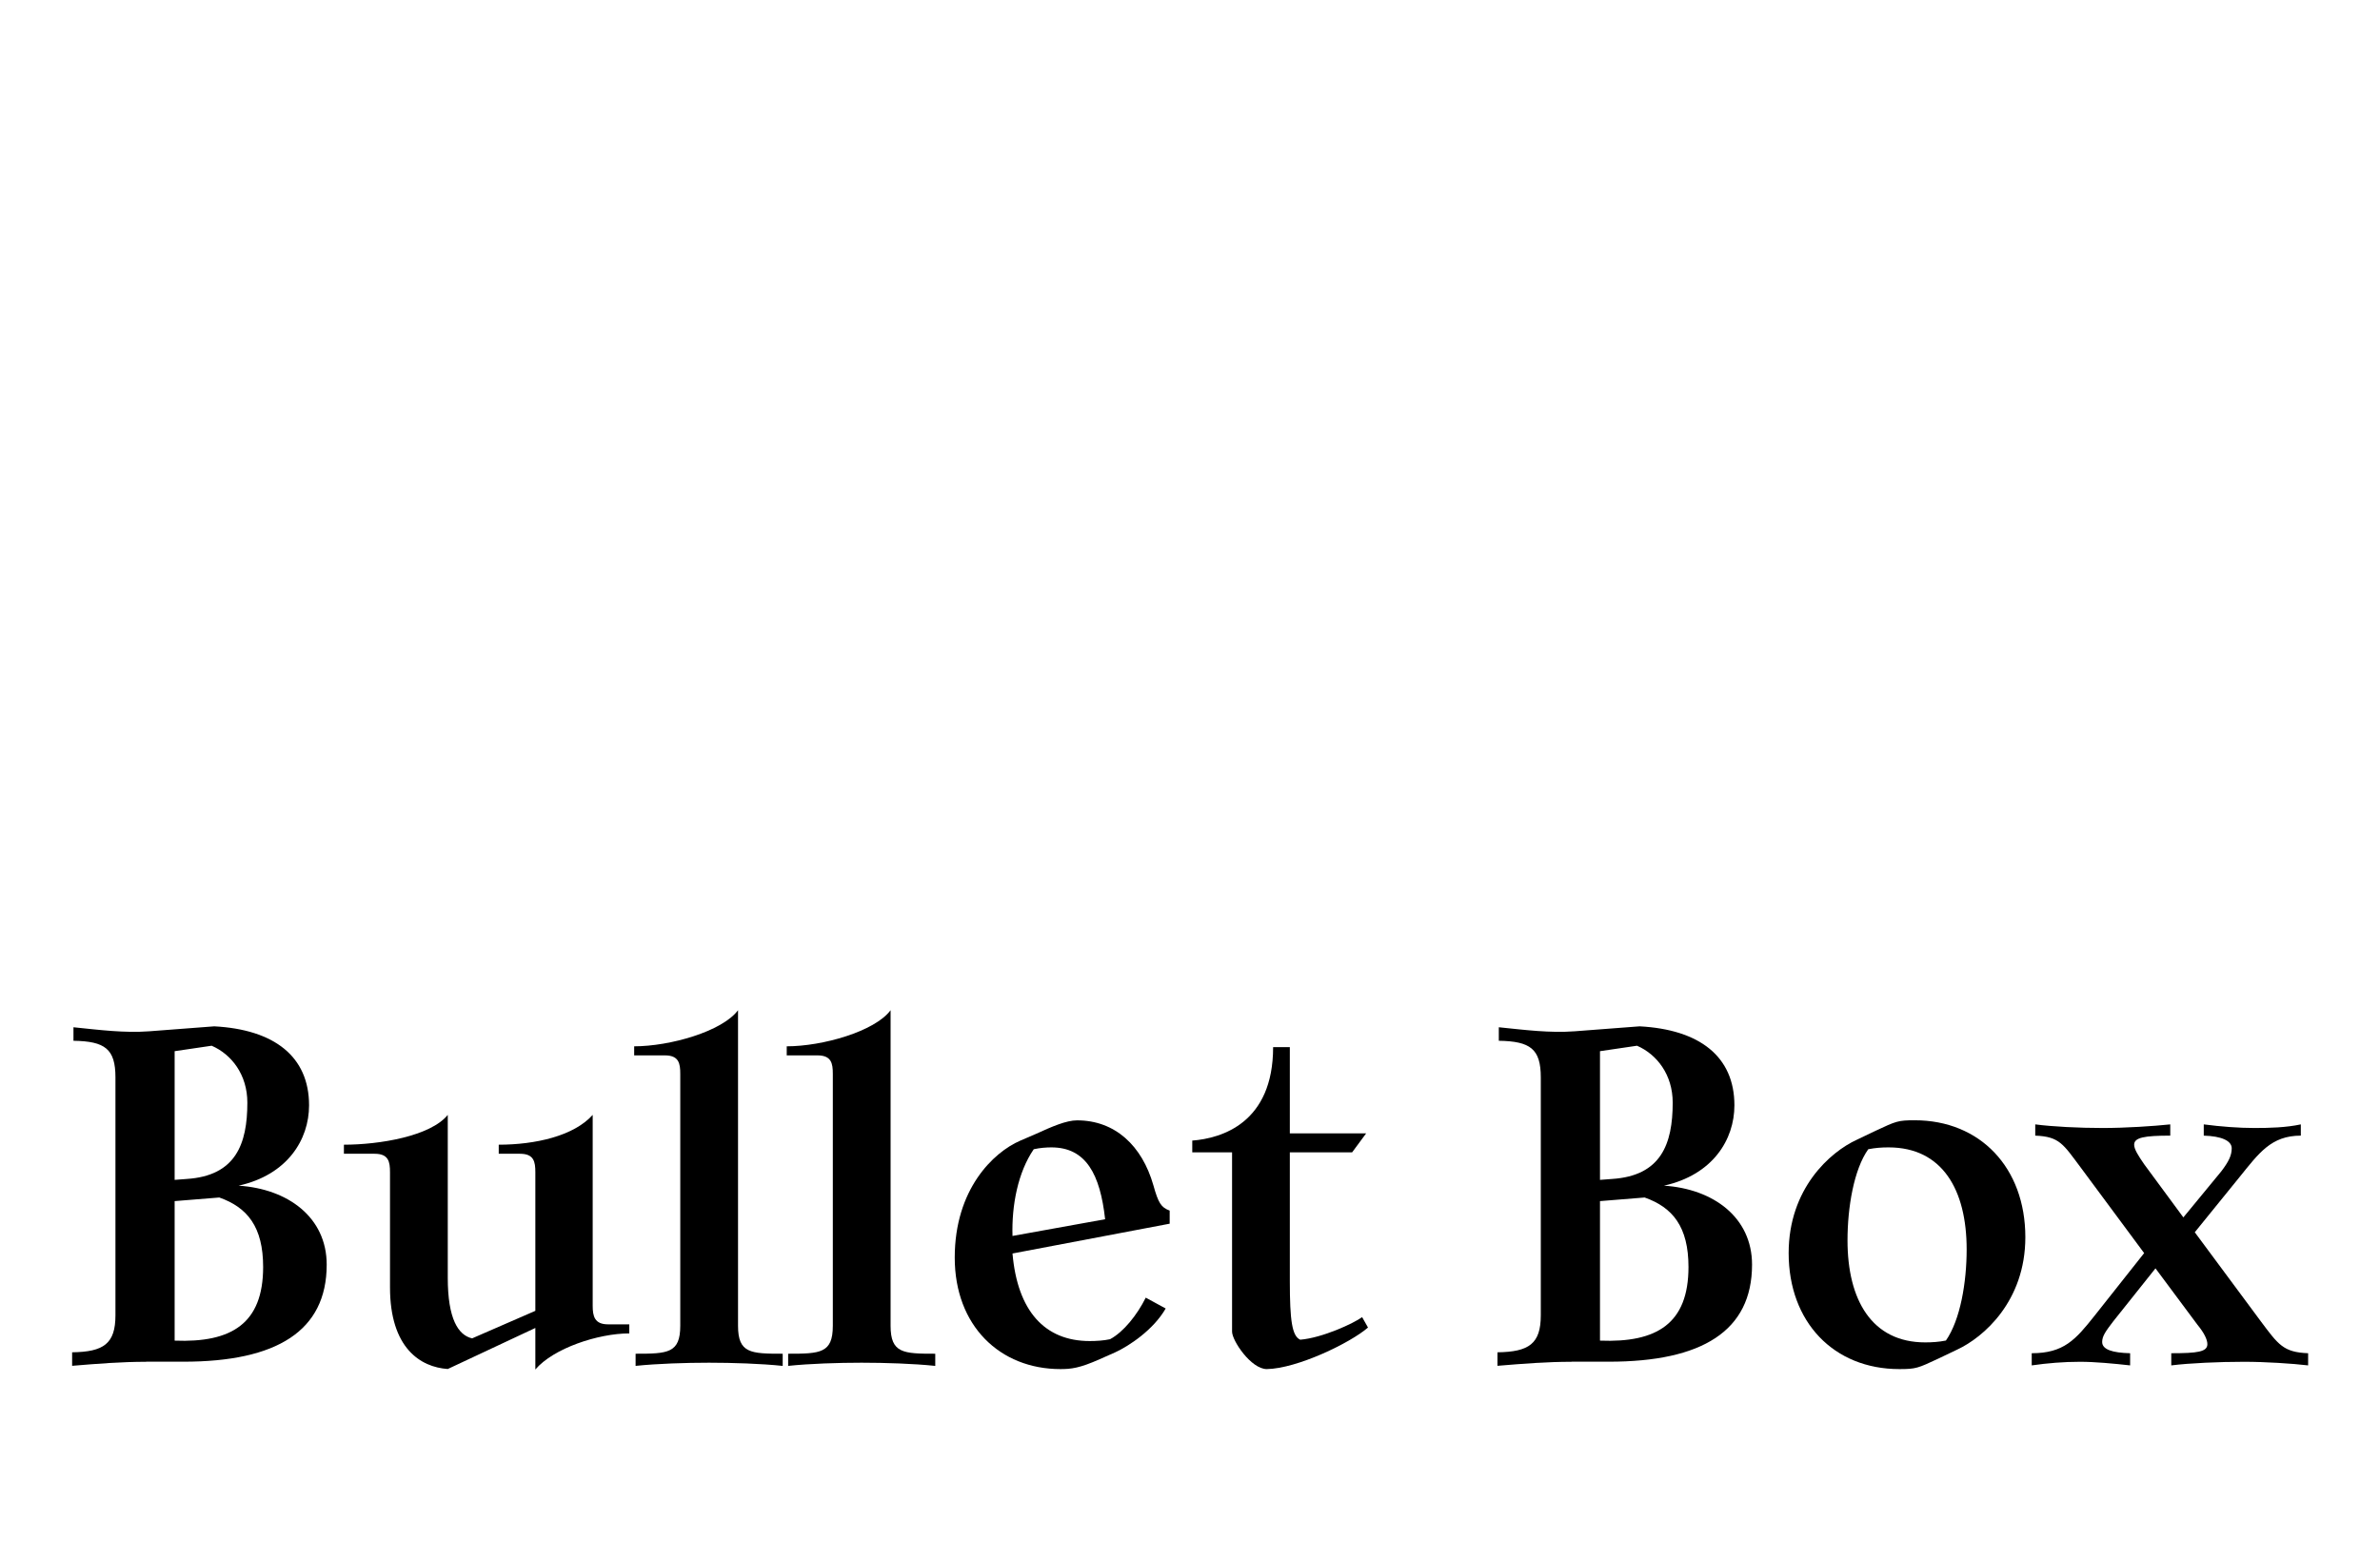
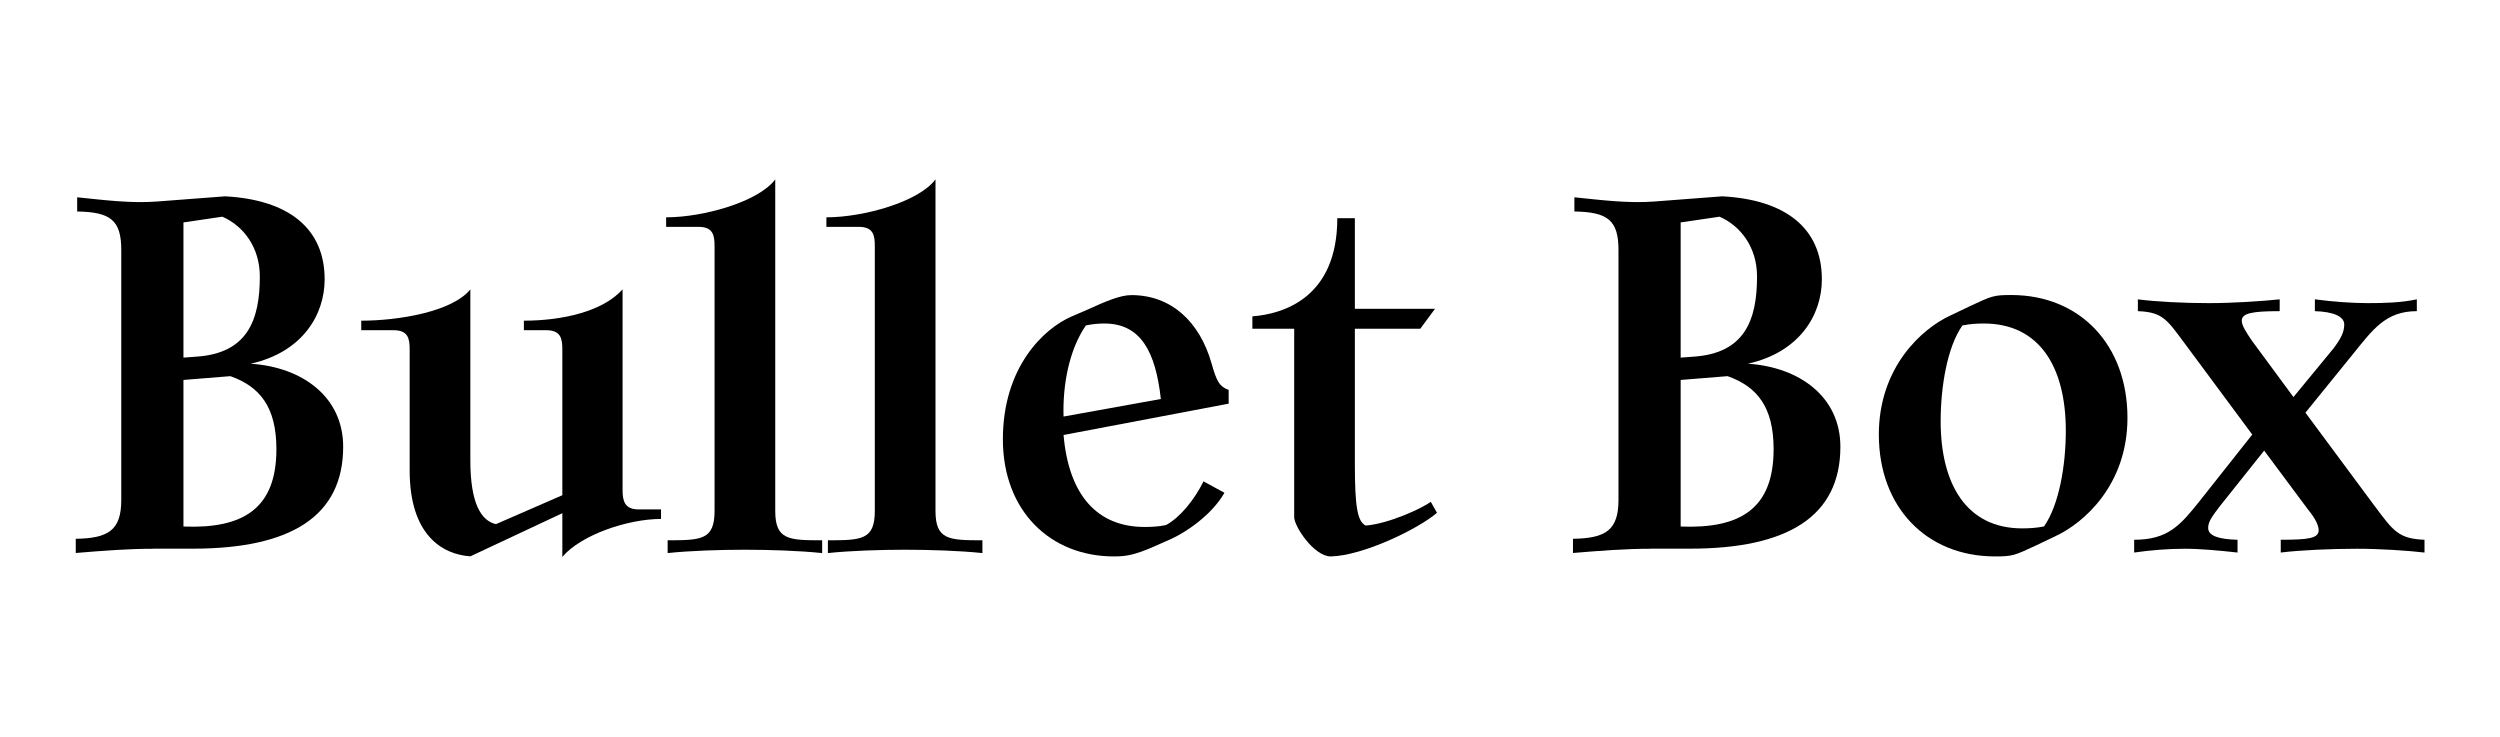
- <svg xmlns="http://www.w3.org/2000/svg" id="_레이어_1" data-name="레이어 1" viewBox="0 0 283.46 183.46">
+ <svg xmlns="http://www.w3.org/2000/svg" id="_레이어_1" data-name="레이어 1" viewBox="0 100 283.46 83.46">
  <defs>
    <style>
      .cls-1 {
        fill: current;
      }
    </style>
  </defs>
  <path class="cls-1" d="M17.41,162.22c-2.9,0-5.7,.22-8.82,.48v-1.61c3.76-.05,5.16-1.02,5.16-4.41v-28.34c0-3.39-1.24-4.3-5-4.36v-1.61c3.12,.32,6.08,.7,9.03,.48l7.74-.59c7.15,.38,11.29,3.6,11.29,9.41,0,4.09-2.58,8.28-8.39,9.57,5.86,.38,10.49,3.76,10.49,9.41,0,7.91-5.97,11.56-17.05,11.56h-4.46Zm3.39-21.67l1.45-.11c5.81-.38,7.21-4.14,7.21-9.09,0-3.33-1.88-5.75-4.25-6.78l-4.41,.65v15.33Zm0,2.53v16.62c6.78,.27,10.54-2.04,10.54-8.77,0-4.79-1.88-7.1-5.22-8.28l-5.32,.43Z" />
  <path class="cls-1" d="M70.59,155.55c0,1.24,.22,2.21,1.83,2.21h2.53v1.08c-3.71,0-9.04,1.77-11.19,4.3v-4.95l-10.43,4.89c-3.23-.22-6.88-2.47-6.88-9.73v-13.71c0-1.24-.16-2.2-1.83-2.2h-3.66v-1.08c4.25,0,10.33-1.02,12.37-3.55v19.41c0,4.89,1.24,6.83,2.9,7.21l7.53-3.28v-16.51c0-1.24-.16-2.2-1.83-2.2h-2.53v-1.08c4.3,0,8.93-1.02,11.19-3.55v22.75Z" />
  <path class="cls-1" d="M75.7,162.71v-1.45c3.82,0,5.32-.05,5.32-3.33v-30.01c0-1.24-.16-2.2-1.83-2.2h-3.66v-1.08c4.25,0,10.49-1.77,12.37-4.3v37.59c0,3.28,1.51,3.33,5.32,3.33v1.45c-2.58-.27-5.97-.38-8.77-.38s-6.18,.11-8.77,.38Z" />
  <path class="cls-1" d="M93.87,162.71v-1.45c3.82,0,5.32-.05,5.32-3.33v-30.01c0-1.24-.16-2.2-1.83-2.2h-3.66v-1.08c4.25,0,10.49-1.77,12.37-4.3v37.59c0,3.28,1.51,3.33,5.32,3.33v1.45c-2.58-.27-5.97-.38-8.77-.38s-6.18,.11-8.77,.38Z" />
  <path class="cls-1" d="M138.83,155.88c-1.45,2.53-4.36,4.46-6.02,5.22l-1.83,.81c-2.42,1.08-3.44,1.18-4.68,1.18-7.21,0-12.59-5.16-12.59-13.28s4.57-12.53,7.8-13.93l1.88-.81c1.88-.86,3.6-1.61,4.89-1.61,4.52,0,7.74,3.01,9.09,7.74,.59,2.1,.91,2.63,1.94,3.01v1.56l-18.72,3.55c.59,6.83,3.82,10.43,9.2,10.43,.75,0,1.67-.05,2.42-.22,1.61-.86,3.23-2.9,4.25-4.95l2.37,1.29Zm-7.21-10.65c-.59-5.32-2.26-8.55-6.4-8.55-.59,0-1.34,.05-2.1,.22-1.88,2.74-2.64,6.67-2.53,10.33l11.03-1.99Z" />
  <path class="cls-1" d="M146.73,137.27h-4.73v-1.4c3.5-.27,9.63-2.1,9.63-11.13h1.99v10.27h9.09l-1.67,2.26h-7.42v15.38c0,4.68,.27,6.51,1.24,6.94,2.63-.22,6.35-1.94,7.37-2.69l.7,1.24c-2.1,1.83-8.44,4.89-12.05,4.95-1.88,0-4.14-3.39-4.14-4.46v-21.35Z" />
  <path class="cls-1" d="M187.17,162.22c-2.9,0-5.7,.22-8.82,.48v-1.61c3.76-.05,5.16-1.02,5.16-4.41v-28.34c0-3.39-1.24-4.3-5-4.36v-1.61c3.12,.32,6.08,.7,9.03,.48l7.74-.59c7.15,.38,11.29,3.6,11.29,9.41,0,4.09-2.58,8.28-8.39,9.57,5.86,.38,10.49,3.76,10.49,9.41,0,7.91-5.97,11.56-17.05,11.56h-4.46Zm3.39-21.67l1.45-.11c5.81-.38,7.21-4.14,7.21-9.09,0-3.33-1.88-5.75-4.25-6.78l-4.41,.65v15.33Zm0,2.53v16.62c6.78,.27,10.54-2.04,10.54-8.77,0-4.79-1.88-7.1-5.22-8.28l-5.32,.43Z" />
  <path class="cls-1" d="M230.84,161.85c-2.42,1.13-2.64,1.24-4.63,1.24-7.8,0-13.18-5.59-13.18-13.82,0-7.69,4.95-12.05,8.12-13.5l2.26-1.08c2.42-1.13,2.64-1.24,4.63-1.24,7.8,0,13.18,5.65,13.18,13.93,0,7.64-5,11.94-8.12,13.39l-2.26,1.08Zm3.39-13.02c0-7.1-2.9-12.15-9.3-12.15-.81,0-1.56,.05-2.42,.22-1.72,2.42-2.47,6.94-2.47,10.86,0,7.1,2.9,12.15,9.25,12.15,.81,0,1.61-.05,2.47-.22,1.72-2.47,2.47-6.94,2.47-10.86Z" />
  <path class="cls-1" d="M255.36,149.26l-7.53-10.16c-2.1-2.8-2.53-3.71-5.43-3.82v-1.34c2.04,.27,5.22,.43,8.01,.43s6.08-.22,8.07-.43v1.34c-3.07,0-4.3,.22-4.3,1.08,0,.54,.48,1.29,1.18,2.31l4.68,6.35,4.52-5.49c.86-1.13,1.24-1.88,1.24-2.74,0-.91-1.24-1.45-3.33-1.51v-1.34c2.04,.27,4.19,.43,6.02,.43s3.76-.05,5.54-.43v1.34c-3.55,0-5,2.1-7.31,4.95l-5.32,6.56,7.85,10.59c2.1,2.8,2.69,3.71,5.65,3.82v1.45c-1.88-.22-5.06-.43-7.64-.43-2.96,0-6.51,.16-8.66,.43v-1.45c3.12,0,4.3-.16,4.3-1.08,0-.54-.38-1.34-1.18-2.31l-5-6.72-5.06,6.35c-.86,1.13-1.29,1.72-1.29,2.42,0,.91,1.24,1.29,3.33,1.34v1.45c-1.99-.22-4.19-.43-5.97-.43-1.94,0-3.87,.16-5.75,.43v-1.45c3.82,0,5.22-1.61,7.48-4.46l5.92-7.48Z" />
</svg>
